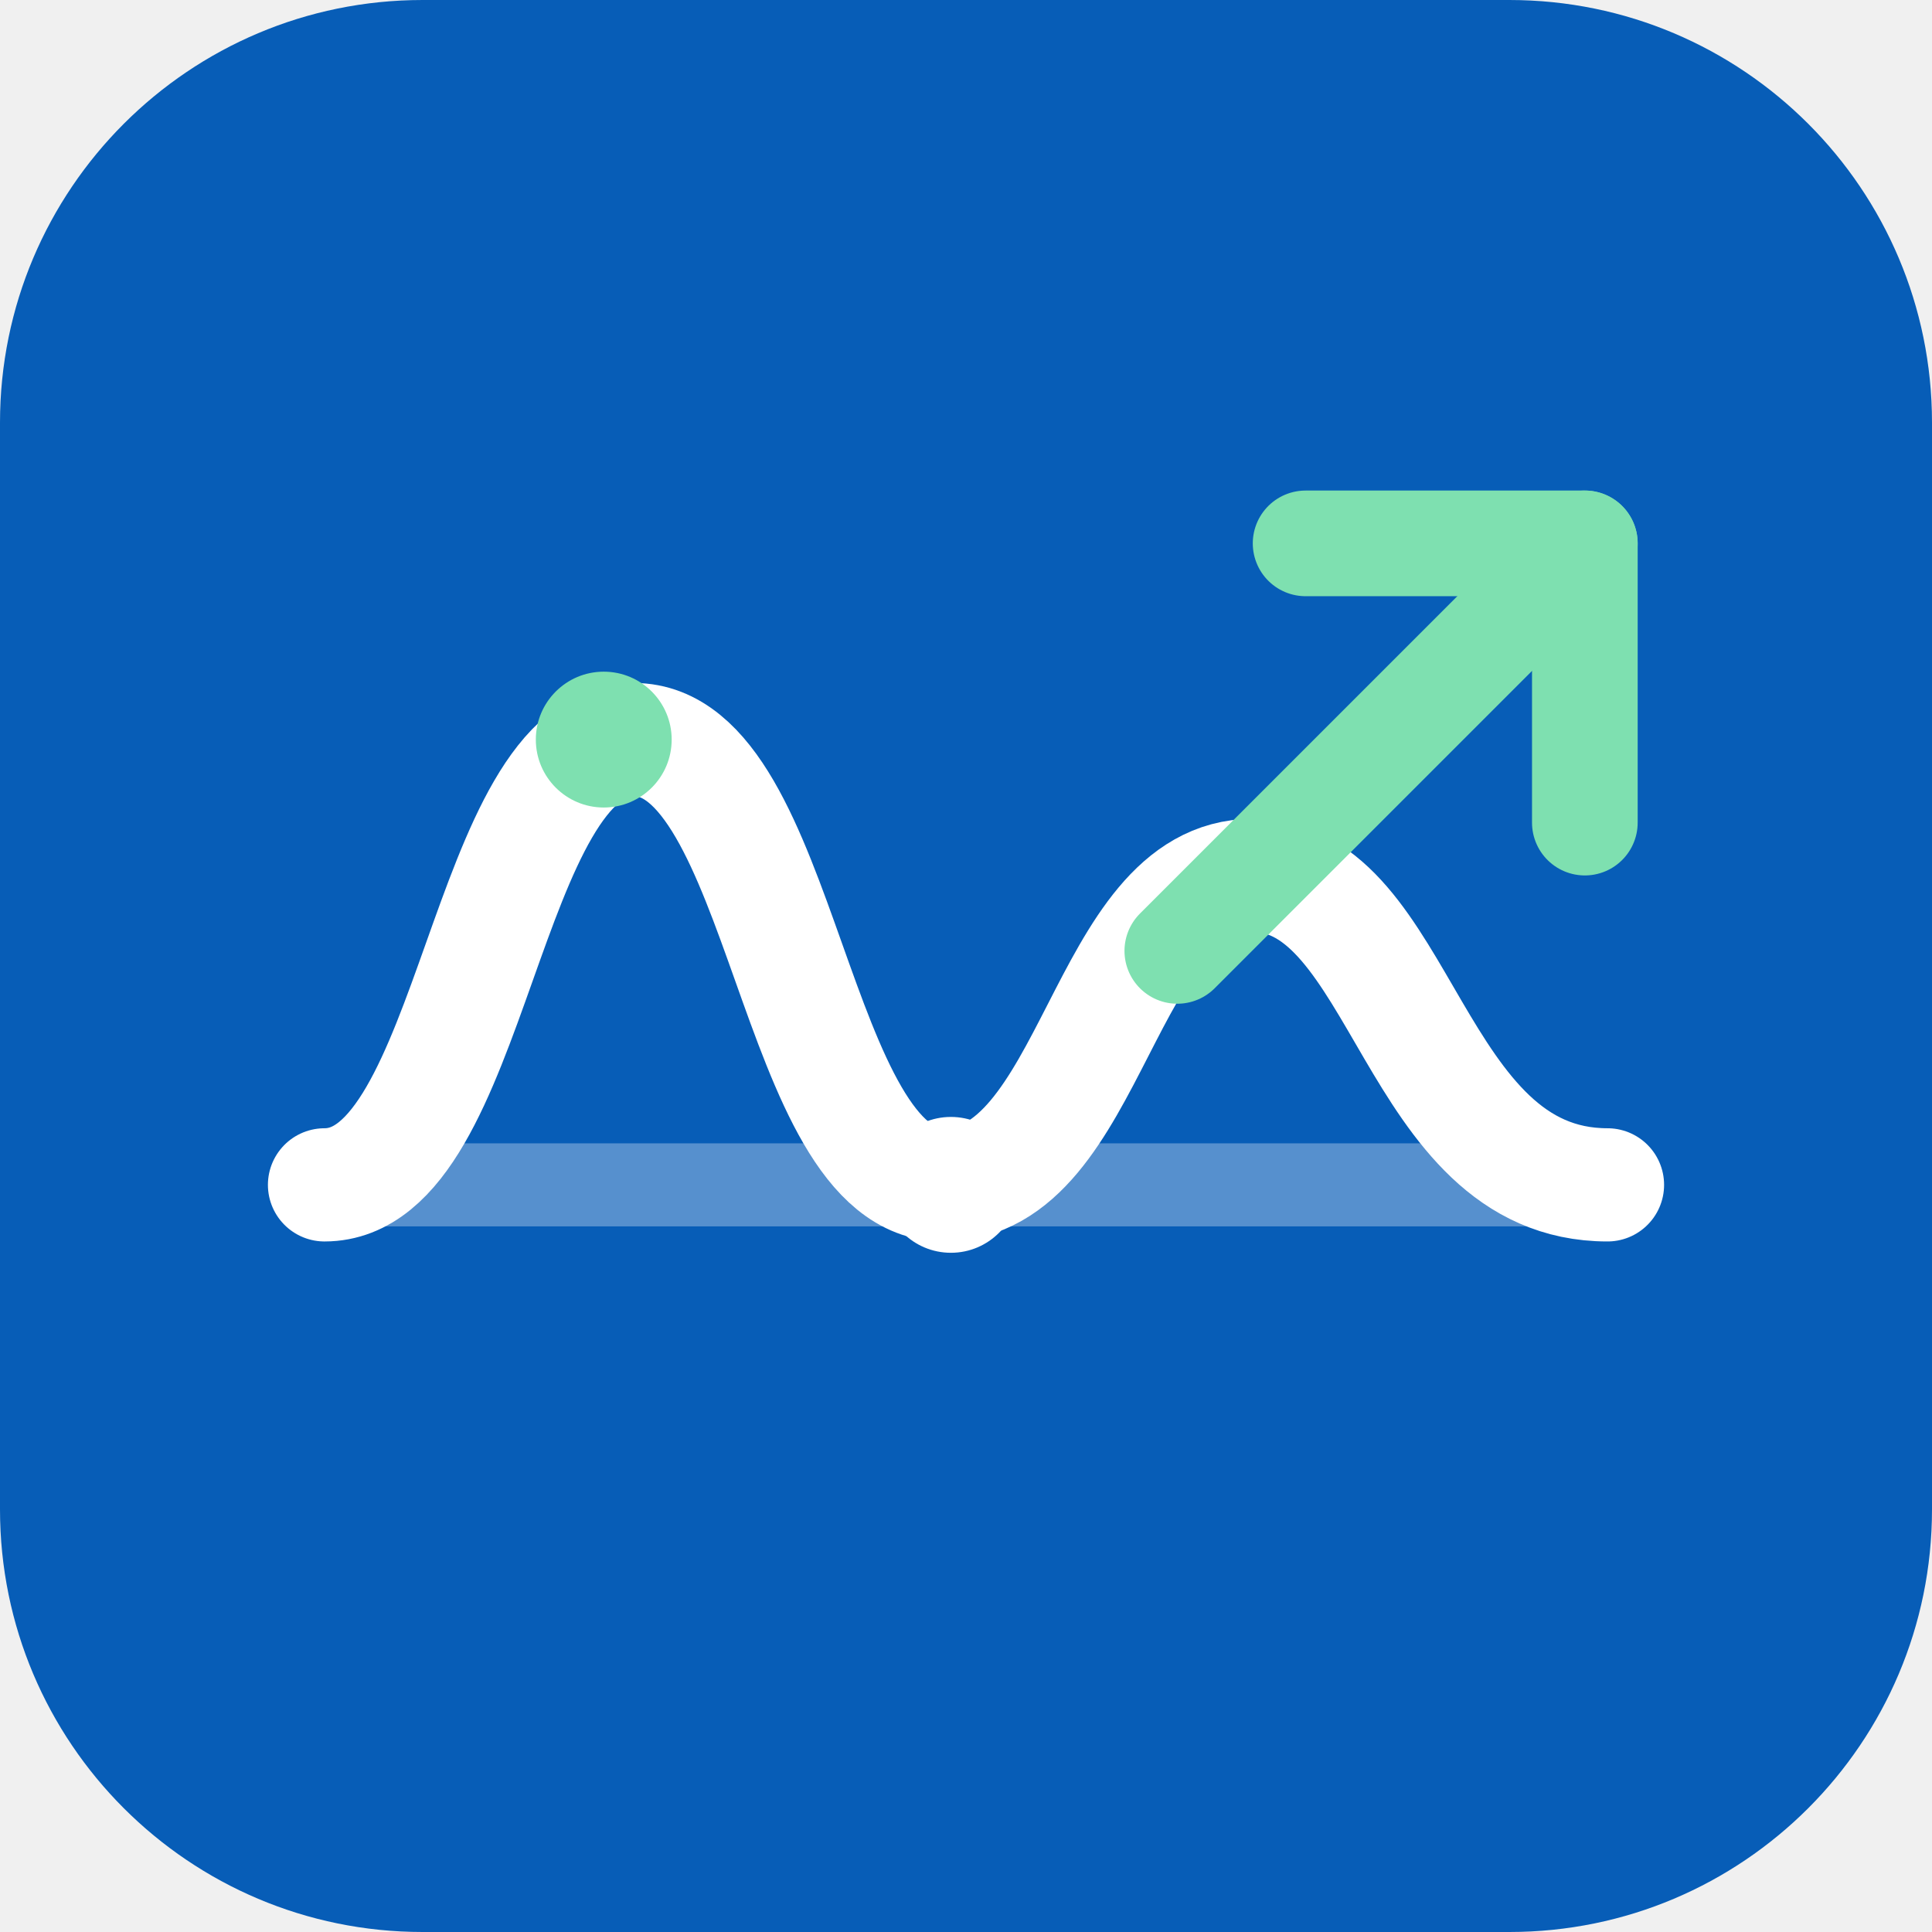
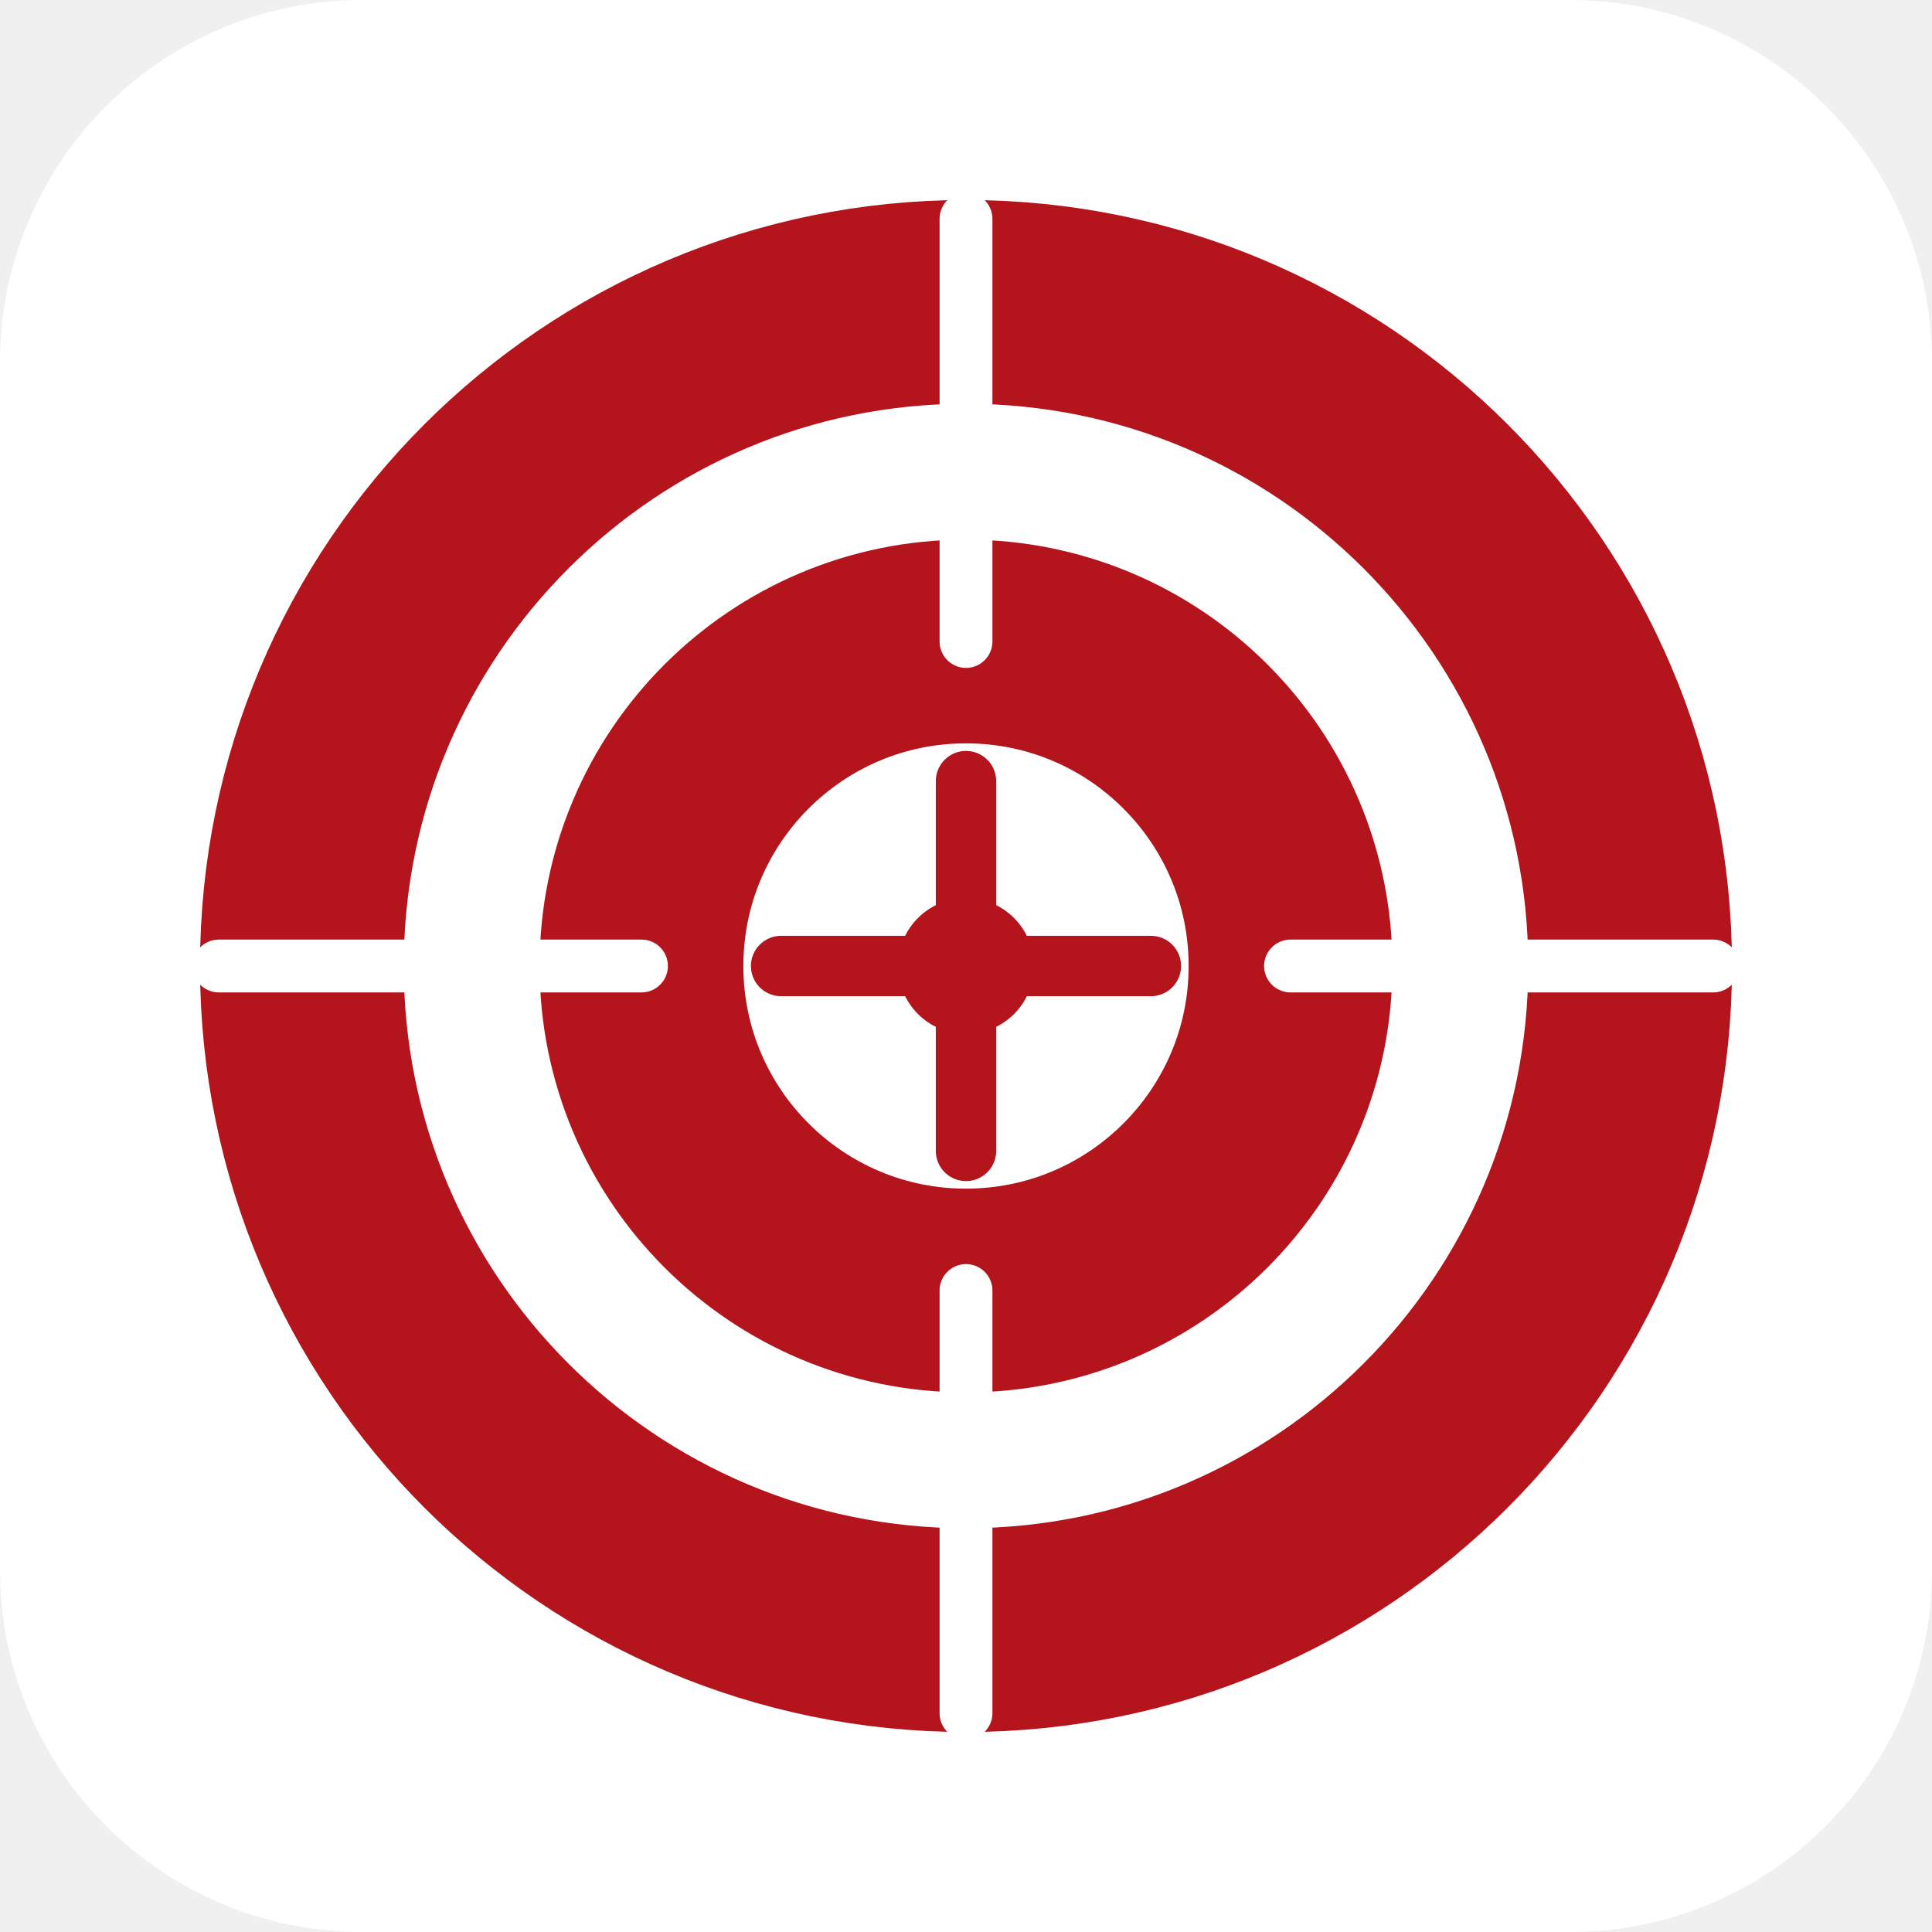
<svg xmlns="http://www.w3.org/2000/svg" viewBox="0 0 512 512">
-   <rect width="512" height="512" rx="112" fill="#075db7" />
-   <path d="M86 314h340" stroke="#ffffff" stroke-width="22" stroke-linecap="round" opacity=".32" />
-   <path d="M86 314c40 0 42-118 82-118s42 118 82 118 42-82 82-82 42 82 94 82" fill="none" stroke="#ffffff" stroke-width="30" stroke-linecap="round" stroke-linejoin="round" />
-   <path d="M346 144h74v74" fill="none" stroke="#7ee0b0" stroke-width="28" stroke-linecap="round" stroke-linejoin="round" />
-   <path d="M420 144 312 252" fill="none" stroke="#7ee0b0" stroke-width="28" stroke-linecap="round" />
-   <circle cx="160" cy="196" r="18" fill="#7ee0b0" />
-   <circle cx="252" cy="314" r="18" fill="#ffffff" />
+   <rect width="512" height="512" rx="96" fill="#ffffff" />
+   <circle cx="256" cy="256" r="176" fill="none" stroke="#b4151c" stroke-width="54" />
+   <circle cx="256" cy="256" r="86" fill="none" stroke="#b4151c" stroke-width="54" />
+   <circle cx="256" cy="256" r="18" fill="#b4151c" />
+   <path d="M256 58v112" stroke="#ffffff" stroke-width="14" stroke-linecap="round" />
+   <path d="M256 342v112" stroke="#ffffff" stroke-width="14" stroke-linecap="round" />
+   <path d="M58 256h112" stroke="#ffffff" stroke-width="14" stroke-linecap="round" />
+   <path d="M342 256h112" stroke="#ffffff" stroke-width="14" stroke-linecap="round" />
+   <path d="M256 207v98" stroke="#b4151c" stroke-width="16" stroke-linecap="round" />
+   <path d="M207 256h98" stroke="#b4151c" stroke-width="16" stroke-linecap="round" />
</svg>
